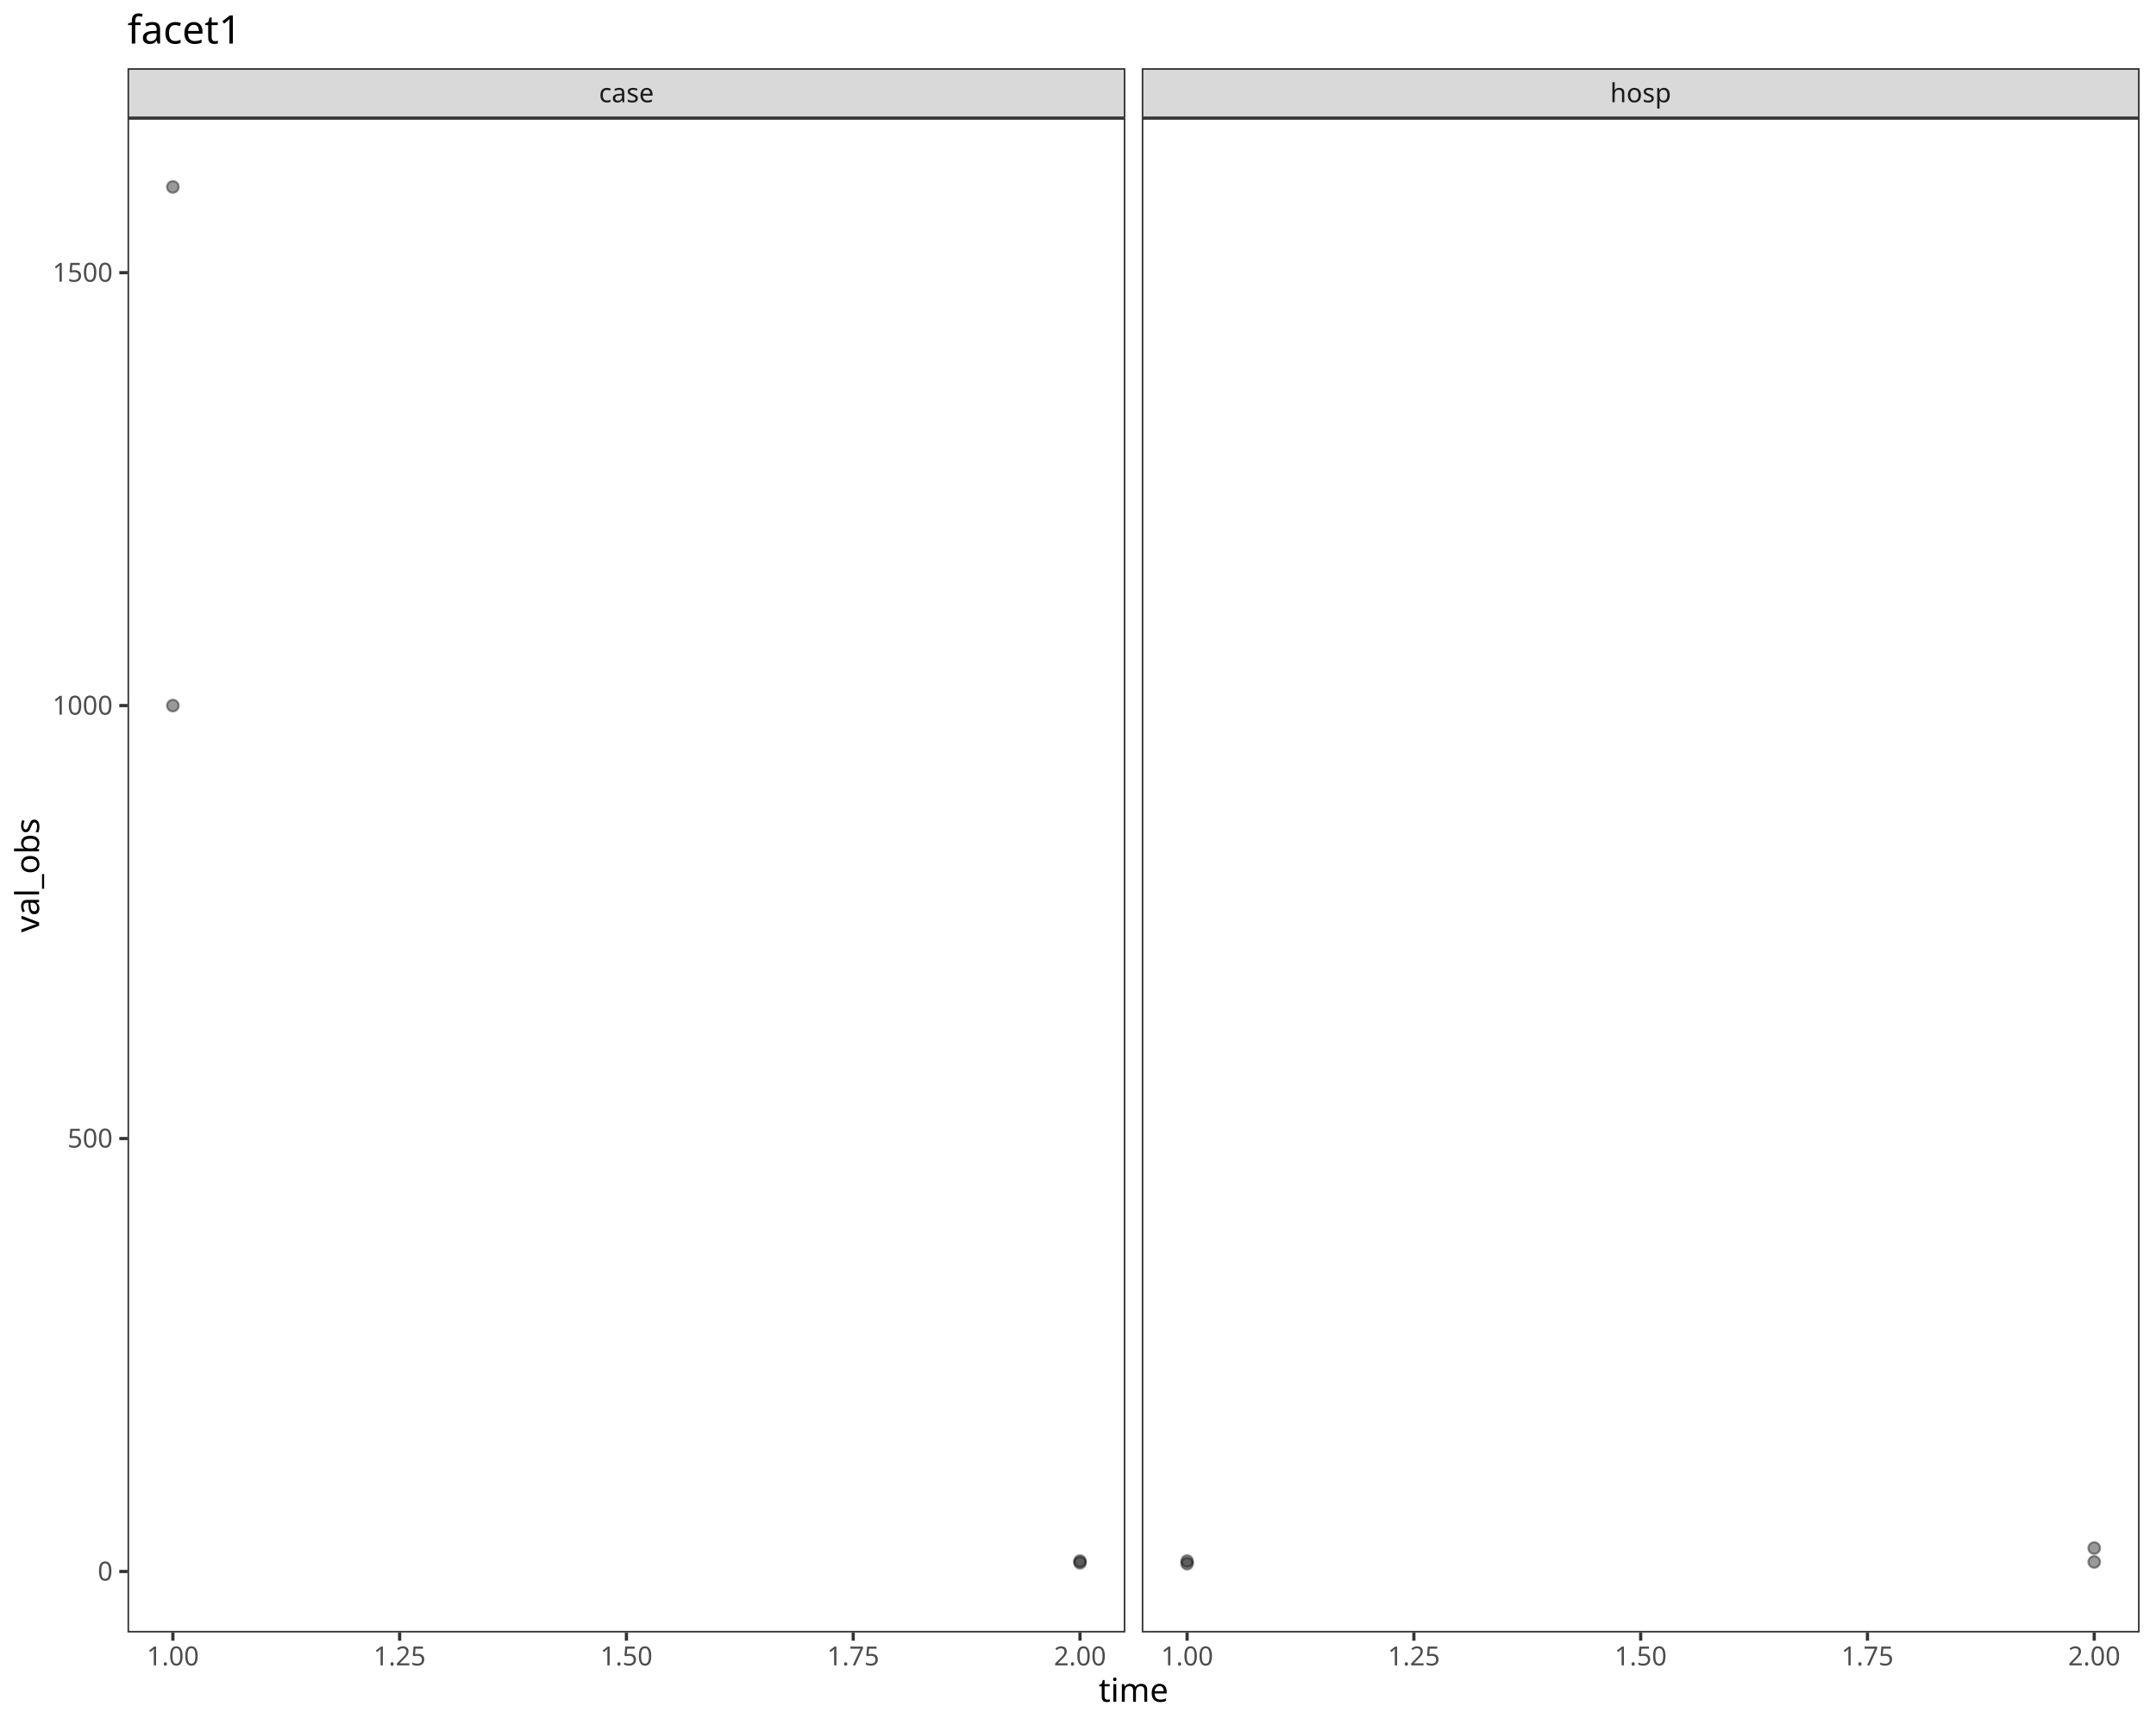
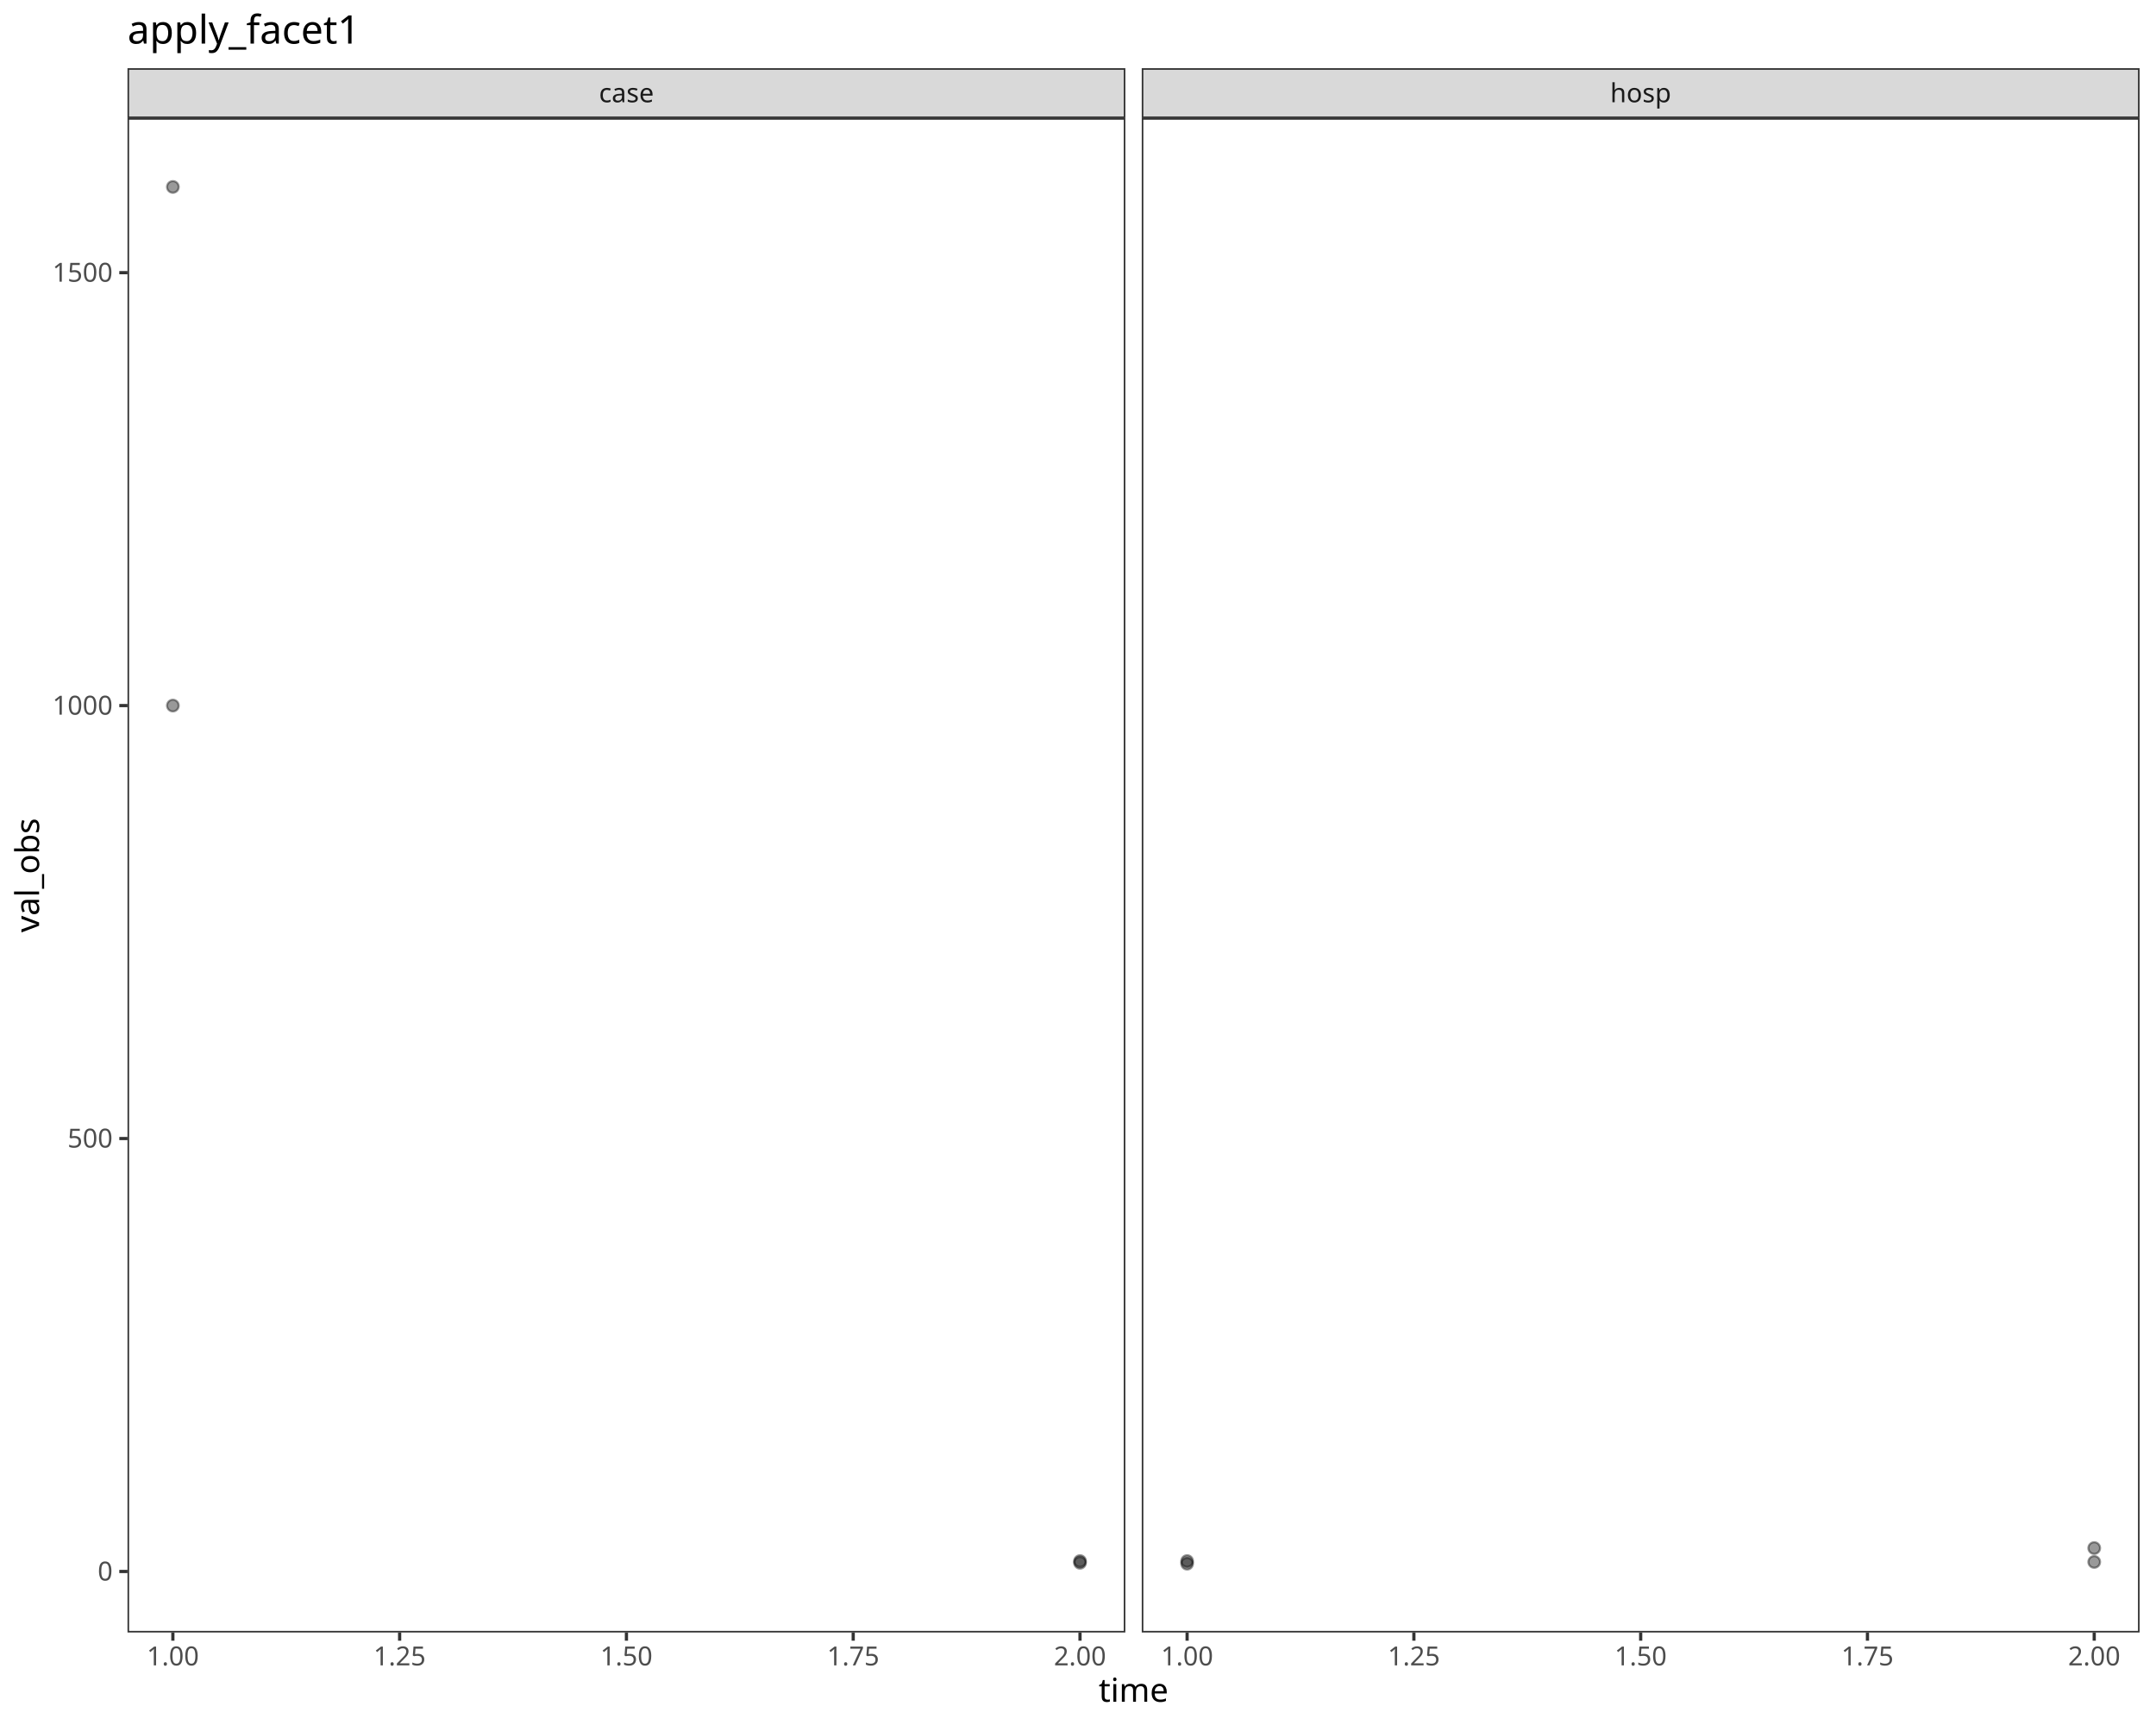
<svg xmlns="http://www.w3.org/2000/svg" class="svglite" data-engine-version="2.0" width="720.00pt" height="576.00pt" viewBox="0 0 720.00 576.00">
  <defs>
    <style type="text/css">
    .svglite line, .svglite polyline, .svglite polygon, .svglite path, .svglite rect, .svglite circle {
      fill: none;
      stroke: #000000;
      stroke-linecap: round;
      stroke-linejoin: round;
      stroke-miterlimit: 10.00;
    }
  </style>
  </defs>
  <rect width="100%" height="100%" style="stroke: none; fill: #FFFFFF;" />
  <defs>
    <clipPath id="cpMC4wMHw3MjAuMDB8MC4wMHw1NzYuMDA=">
      <rect x="0.00" y="0.00" width="720.00" height="576.00" />
    </clipPath>
  </defs>
  <g clip-path="url(#cpMC4wMHw3MjAuMDB8MC4wMHw1NzYuMDA=)">
    <rect x="0.00" y="0.00" width="720.00" height="576.00" style="stroke-width: 1.07; stroke: #FFFFFF; fill: #FFFFFF;" />
  </g>
  <defs>
    <clipPath id="cpNDIuNTh8Mzc1LjgxfDM5LjQzfDU0NS4xMQ==">
      <rect x="42.58" y="39.43" width="333.23" height="505.68" />
    </clipPath>
  </defs>
  <g clip-path="url(#cpNDIuNTh8Mzc1LjgxfDM5LjQzfDU0NS4xMQ==)">
    <rect x="42.58" y="39.43" width="333.23" height="505.68" style="stroke-width: 1.07; stroke: none; fill: #FFFFFF;" />
    <circle cx="57.73" cy="235.60" r="1.95" style="stroke-width: 0.71; stroke: #000000; stroke-opacity: 0.40; fill: #000000; fill-opacity: 0.40;" />
    <circle cx="57.73" cy="62.42" r="1.95" style="stroke-width: 0.71; stroke: #000000; stroke-opacity: 0.40; fill: #000000; fill-opacity: 0.40;" />
    <circle cx="360.67" cy="521.84" r="1.95" style="stroke-width: 0.71; stroke: #000000; stroke-opacity: 0.40; fill: #000000; fill-opacity: 0.40;" />
    <circle cx="360.67" cy="521.26" r="1.95" style="stroke-width: 0.71; stroke: #000000; stroke-opacity: 0.40; fill: #000000; fill-opacity: 0.40;" />
    <rect x="42.58" y="39.43" width="333.23" height="505.68" style="stroke-width: 1.07; stroke: #333333;" />
  </g>
  <g clip-path="url(#cpMC4wMHw3MjAuMDB8MC4wMHw1NzYuMDA=)">
</g>
  <defs>
    <clipPath id="cpMzgxLjI5fDcxNC41MnwzOS40M3w1NDUuMTE=">
      <rect x="381.29" y="39.43" width="333.23" height="505.68" />
    </clipPath>
  </defs>
  <g clip-path="url(#cpMzgxLjI5fDcxNC41MnwzOS40M3w1NDUuMTE=)">
    <rect x="381.29" y="39.43" width="333.23" height="505.68" style="stroke-width: 1.07; stroke: none; fill: #FFFFFF;" />
    <circle cx="396.44" cy="522.13" r="1.95" style="stroke-width: 0.71; stroke: #000000; stroke-opacity: 0.40; fill: #000000; fill-opacity: 0.40;" />
    <circle cx="396.44" cy="521.26" r="1.95" style="stroke-width: 0.71; stroke: #000000; stroke-opacity: 0.40; fill: #000000; fill-opacity: 0.40;" />
    <circle cx="699.37" cy="516.92" r="1.95" style="stroke-width: 0.71; stroke: #000000; stroke-opacity: 0.40; fill: #000000; fill-opacity: 0.40;" />
    <circle cx="699.37" cy="521.55" r="1.95" style="stroke-width: 0.71; stroke: #000000; stroke-opacity: 0.40; fill: #000000; fill-opacity: 0.40;" />
    <rect x="381.29" y="39.43" width="333.23" height="505.68" style="stroke-width: 1.07; stroke: #333333;" />
  </g>
  <g clip-path="url(#cpMC4wMHw3MjAuMDB8MC4wMHw1NzYuMDA=)">
</g>
  <defs>
    <clipPath id="cpNDIuNTh8Mzc1LjgxfDIyLjc4fDM5LjQz">
      <rect x="42.58" y="22.78" width="333.23" height="16.65" />
    </clipPath>
  </defs>
  <g clip-path="url(#cpNDIuNTh8Mzc1LjgxfDIyLjc4fDM5LjQz)">
    <rect x="42.58" y="22.78" width="333.23" height="16.65" style="stroke-width: 1.07; stroke: #333333; fill: #D9D9D9;" />
    <text x="209.20" y="34.14" text-anchor="middle" style="font-size: 8.80px; fill: #1A1A1A; font-family: sans;" textLength="18.60px" lengthAdjust="spacingAndGlyphs">case</text>
  </g>
  <g clip-path="url(#cpMC4wMHw3MjAuMDB8MC4wMHw1NzYuMDA=)">
</g>
  <defs>
    <clipPath id="cpMzgxLjI5fDcxNC41MnwyMi43OHwzOS40Mw==">
      <rect x="381.29" y="22.78" width="333.23" height="16.65" />
    </clipPath>
  </defs>
  <g clip-path="url(#cpMzgxLjI5fDcxNC41MnwyMi43OHwzOS40Mw==)">
    <rect x="381.29" y="22.78" width="333.23" height="16.65" style="stroke-width: 1.07; stroke: #333333; fill: #D9D9D9;" />
    <text x="547.91" y="34.14" text-anchor="middle" style="font-size: 8.80px; fill: #1A1A1A; font-family: sans;" textLength="19.09px" lengthAdjust="spacingAndGlyphs">hosp</text>
  </g>
  <g clip-path="url(#cpMC4wMHw3MjAuMDB8MC4wMHw1NzYuMDA=)">
    <polyline points="57.73,547.85 57.73,545.11 " style="stroke-width: 1.07; stroke: #333333; stroke-linecap: butt;" />
    <polyline points="133.46,547.85 133.46,545.11 " style="stroke-width: 1.07; stroke: #333333; stroke-linecap: butt;" />
    <polyline points="209.20,547.85 209.20,545.11 " style="stroke-width: 1.07; stroke: #333333; stroke-linecap: butt;" />
    <polyline points="284.93,547.85 284.93,545.11 " style="stroke-width: 1.07; stroke: #333333; stroke-linecap: butt;" />
    <polyline points="360.67,547.85 360.67,545.11 " style="stroke-width: 1.07; stroke: #333333; stroke-linecap: butt;" />
    <text x="57.73" y="556.10" text-anchor="middle" style="font-size: 8.80px; fill: #4D4D4D; font-family: sans;" textLength="17.13px" lengthAdjust="spacingAndGlyphs">1.00</text>
    <text x="133.46" y="556.10" text-anchor="middle" style="font-size: 8.80px; fill: #4D4D4D; font-family: sans;" textLength="17.13px" lengthAdjust="spacingAndGlyphs">1.25</text>
    <text x="209.20" y="556.10" text-anchor="middle" style="font-size: 8.80px; fill: #4D4D4D; font-family: sans;" textLength="17.13px" lengthAdjust="spacingAndGlyphs">1.50</text>
    <text x="284.93" y="556.10" text-anchor="middle" style="font-size: 8.80px; fill: #4D4D4D; font-family: sans;" textLength="17.13px" lengthAdjust="spacingAndGlyphs">1.75</text>
    <text x="360.67" y="556.10" text-anchor="middle" style="font-size: 8.80px; fill: #4D4D4D; font-family: sans;" textLength="17.13px" lengthAdjust="spacingAndGlyphs">2.00</text>
    <polyline points="396.44,547.85 396.44,545.11 " style="stroke-width: 1.07; stroke: #333333; stroke-linecap: butt;" />
    <polyline points="472.17,547.85 472.17,545.11 " style="stroke-width: 1.07; stroke: #333333; stroke-linecap: butt;" />
    <polyline points="547.91,547.85 547.91,545.11 " style="stroke-width: 1.07; stroke: #333333; stroke-linecap: butt;" />
    <polyline points="623.64,547.85 623.64,545.11 " style="stroke-width: 1.07; stroke: #333333; stroke-linecap: butt;" />
    <polyline points="699.37,547.85 699.37,545.11 " style="stroke-width: 1.07; stroke: #333333; stroke-linecap: butt;" />
    <text x="396.44" y="556.10" text-anchor="middle" style="font-size: 8.80px; fill: #4D4D4D; font-family: sans;" textLength="17.13px" lengthAdjust="spacingAndGlyphs">1.00</text>
    <text x="472.17" y="556.10" text-anchor="middle" style="font-size: 8.80px; fill: #4D4D4D; font-family: sans;" textLength="17.13px" lengthAdjust="spacingAndGlyphs">1.25</text>
    <text x="547.91" y="556.10" text-anchor="middle" style="font-size: 8.80px; fill: #4D4D4D; font-family: sans;" textLength="17.13px" lengthAdjust="spacingAndGlyphs">1.50</text>
    <text x="623.64" y="556.10" text-anchor="middle" style="font-size: 8.80px; fill: #4D4D4D; font-family: sans;" textLength="17.13px" lengthAdjust="spacingAndGlyphs">1.75</text>
    <text x="699.37" y="556.10" text-anchor="middle" style="font-size: 8.80px; fill: #4D4D4D; font-family: sans;" textLength="17.13px" lengthAdjust="spacingAndGlyphs">2.00</text>
    <text x="37.65" y="527.76" text-anchor="end" style="font-size: 8.80px; fill: #4D4D4D; font-family: sans;" textLength="4.89px" lengthAdjust="spacingAndGlyphs">0</text>
    <text x="37.65" y="383.19" text-anchor="end" style="font-size: 8.80px; fill: #4D4D4D; font-family: sans;" textLength="14.68px" lengthAdjust="spacingAndGlyphs">500</text>
    <text x="37.65" y="238.63" text-anchor="end" style="font-size: 8.80px; fill: #4D4D4D; font-family: sans;" textLength="19.58px" lengthAdjust="spacingAndGlyphs">1000</text>
    <text x="37.65" y="94.07" text-anchor="end" style="font-size: 8.80px; fill: #4D4D4D; font-family: sans;" textLength="19.58px" lengthAdjust="spacingAndGlyphs">1500</text>
    <polyline points="39.84,524.73 42.58,524.73 " style="stroke-width: 1.07; stroke: #333333; stroke-linecap: butt;" />
    <polyline points="39.84,380.17 42.58,380.17 " style="stroke-width: 1.07; stroke: #333333; stroke-linecap: butt;" />
    <polyline points="39.84,235.60 42.58,235.60 " style="stroke-width: 1.07; stroke: #333333; stroke-linecap: butt;" />
    <polyline points="39.84,91.04 42.58,91.04 " style="stroke-width: 1.07; stroke: #333333; stroke-linecap: butt;" />
    <text x="378.55" y="568.24" text-anchor="middle" style="font-size: 11.00px; font-family: sans;" textLength="20.78px" lengthAdjust="spacingAndGlyphs">time</text>
    <text transform="translate(13.05,292.27) rotate(-90)" text-anchor="middle" style="font-size: 11.00px; font-family: sans;" textLength="37.92px" lengthAdjust="spacingAndGlyphs">val_obs</text>
-     <text x="42.58" y="14.56" style="font-size: 13.20px; font-family: sans;" textLength="35.96px" lengthAdjust="spacingAndGlyphs">facet1</text>
+     <text x="42.58" y="14.56" style="font-size: 13.20px; font-family: sans;" textLength="74.87px" lengthAdjust="spacingAndGlyphs">apply_facet1</text>
  </g>
</svg>
